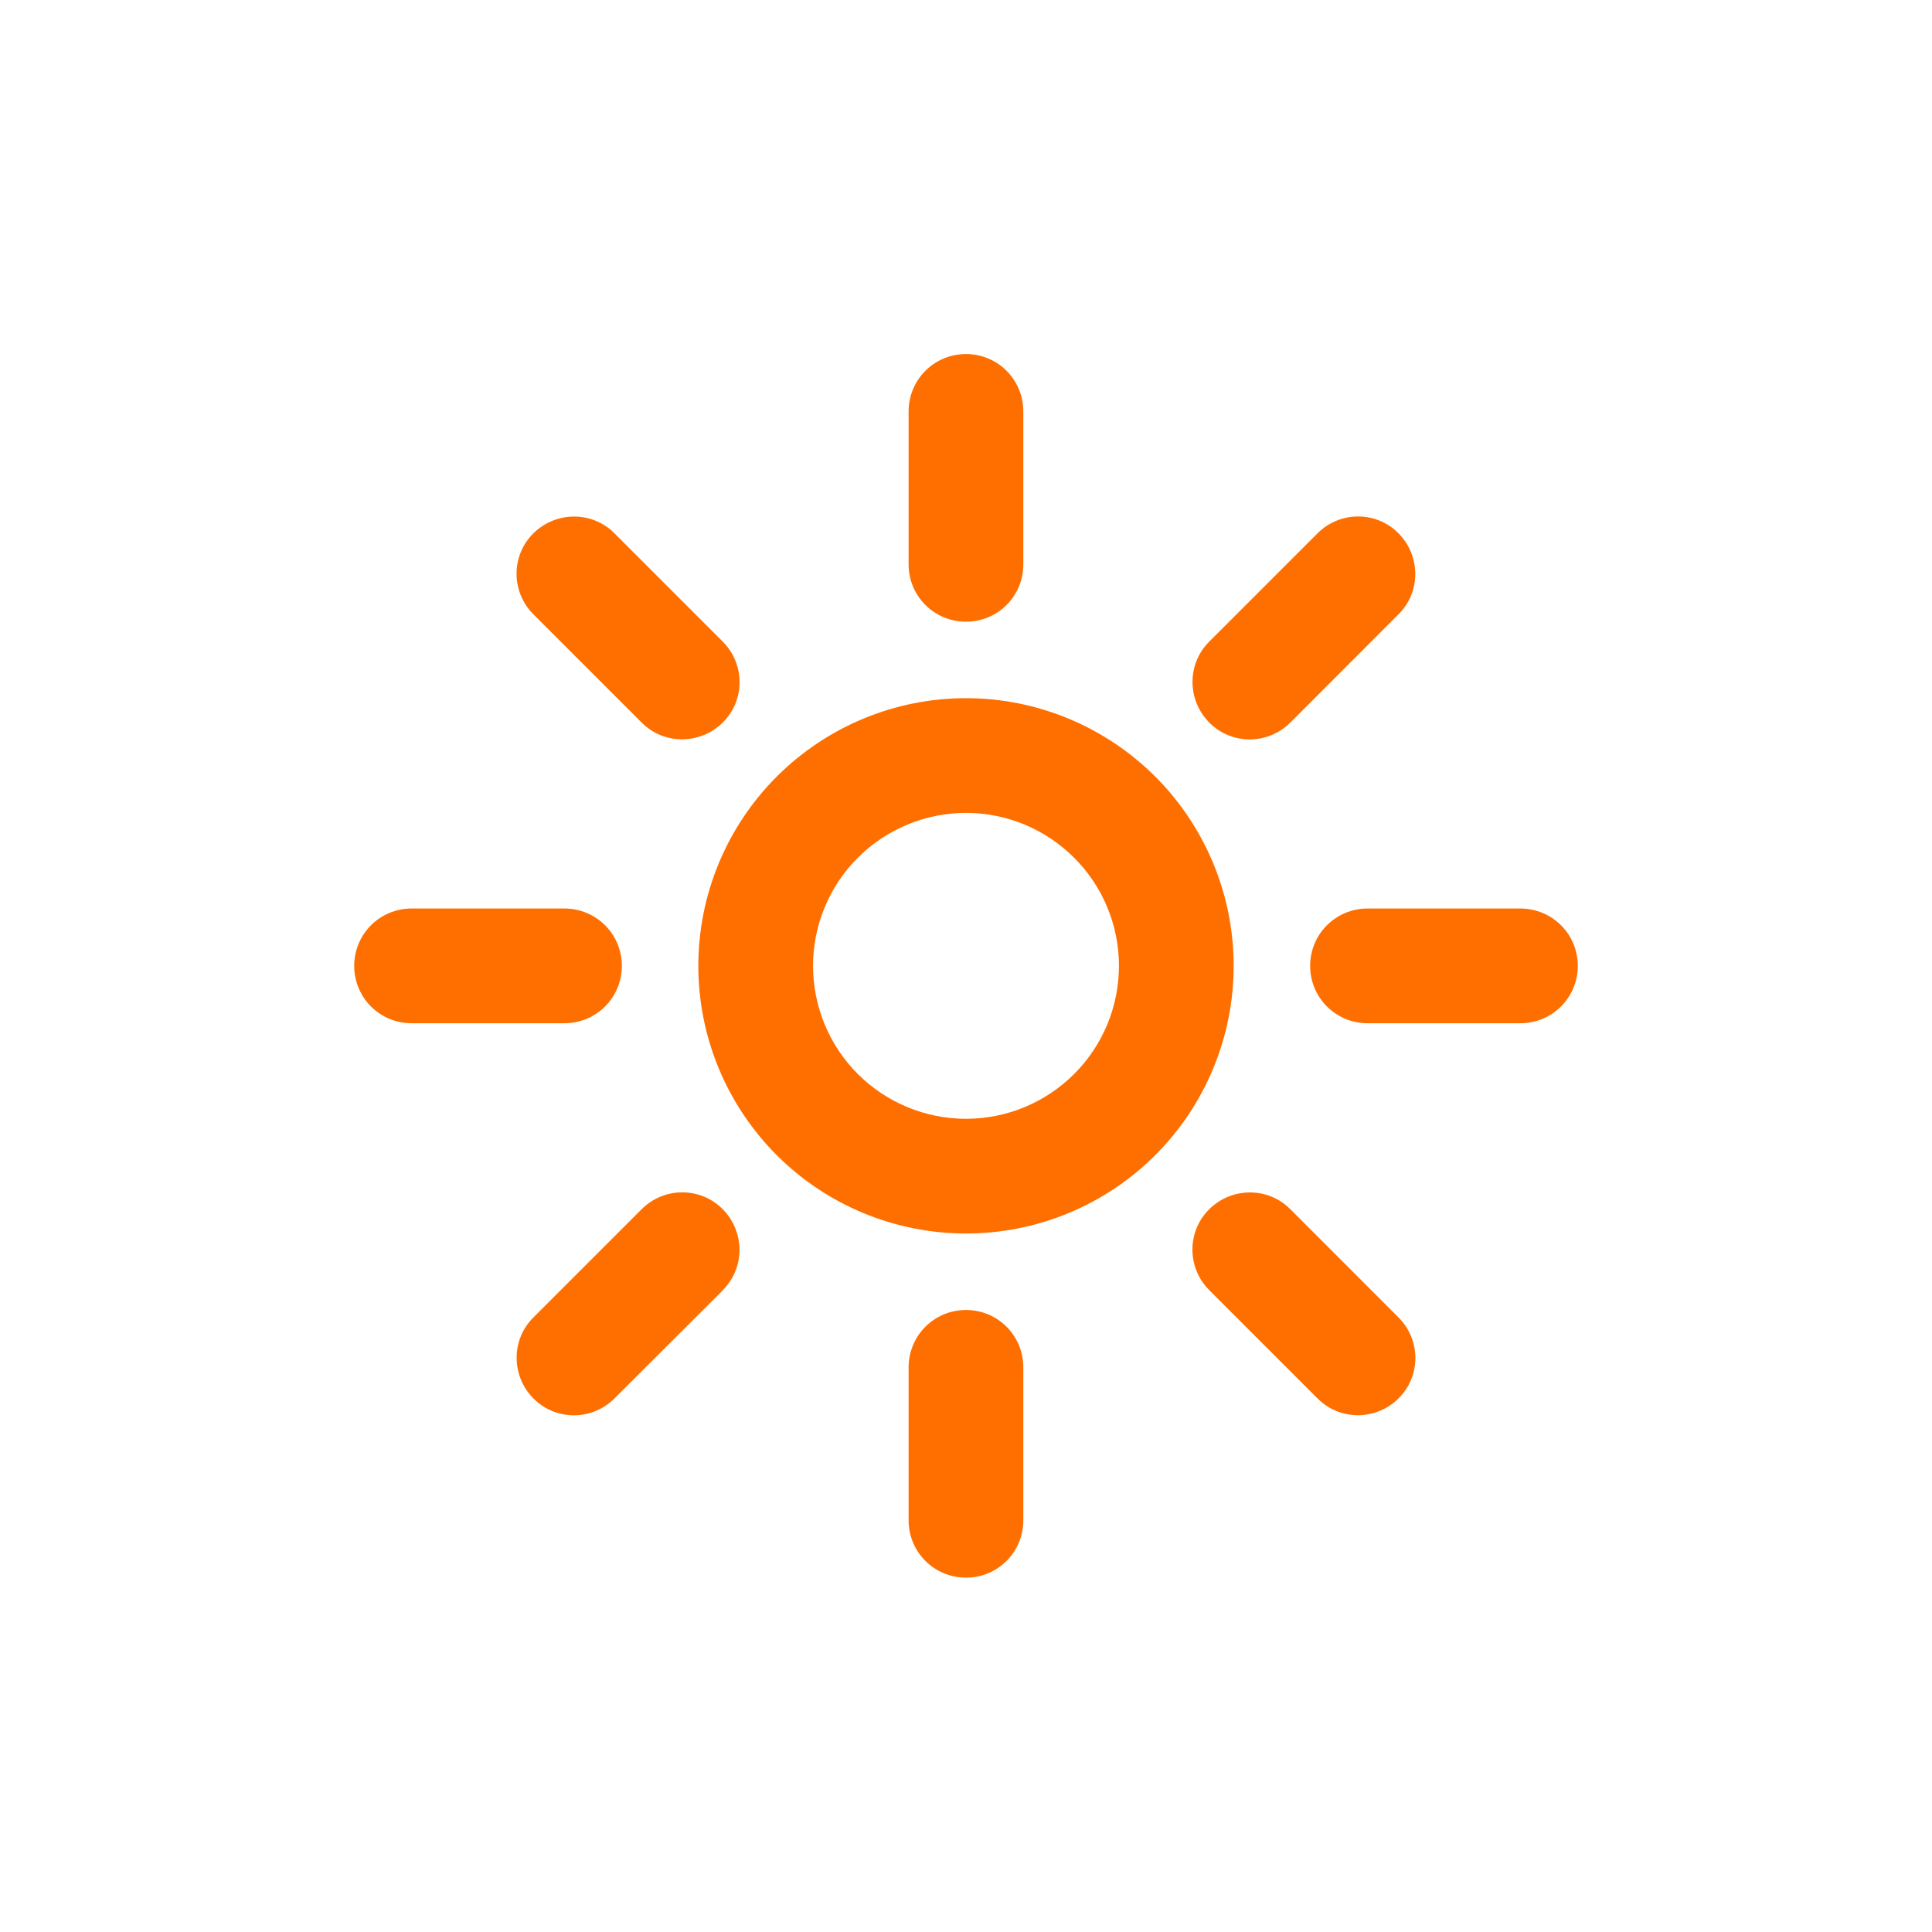
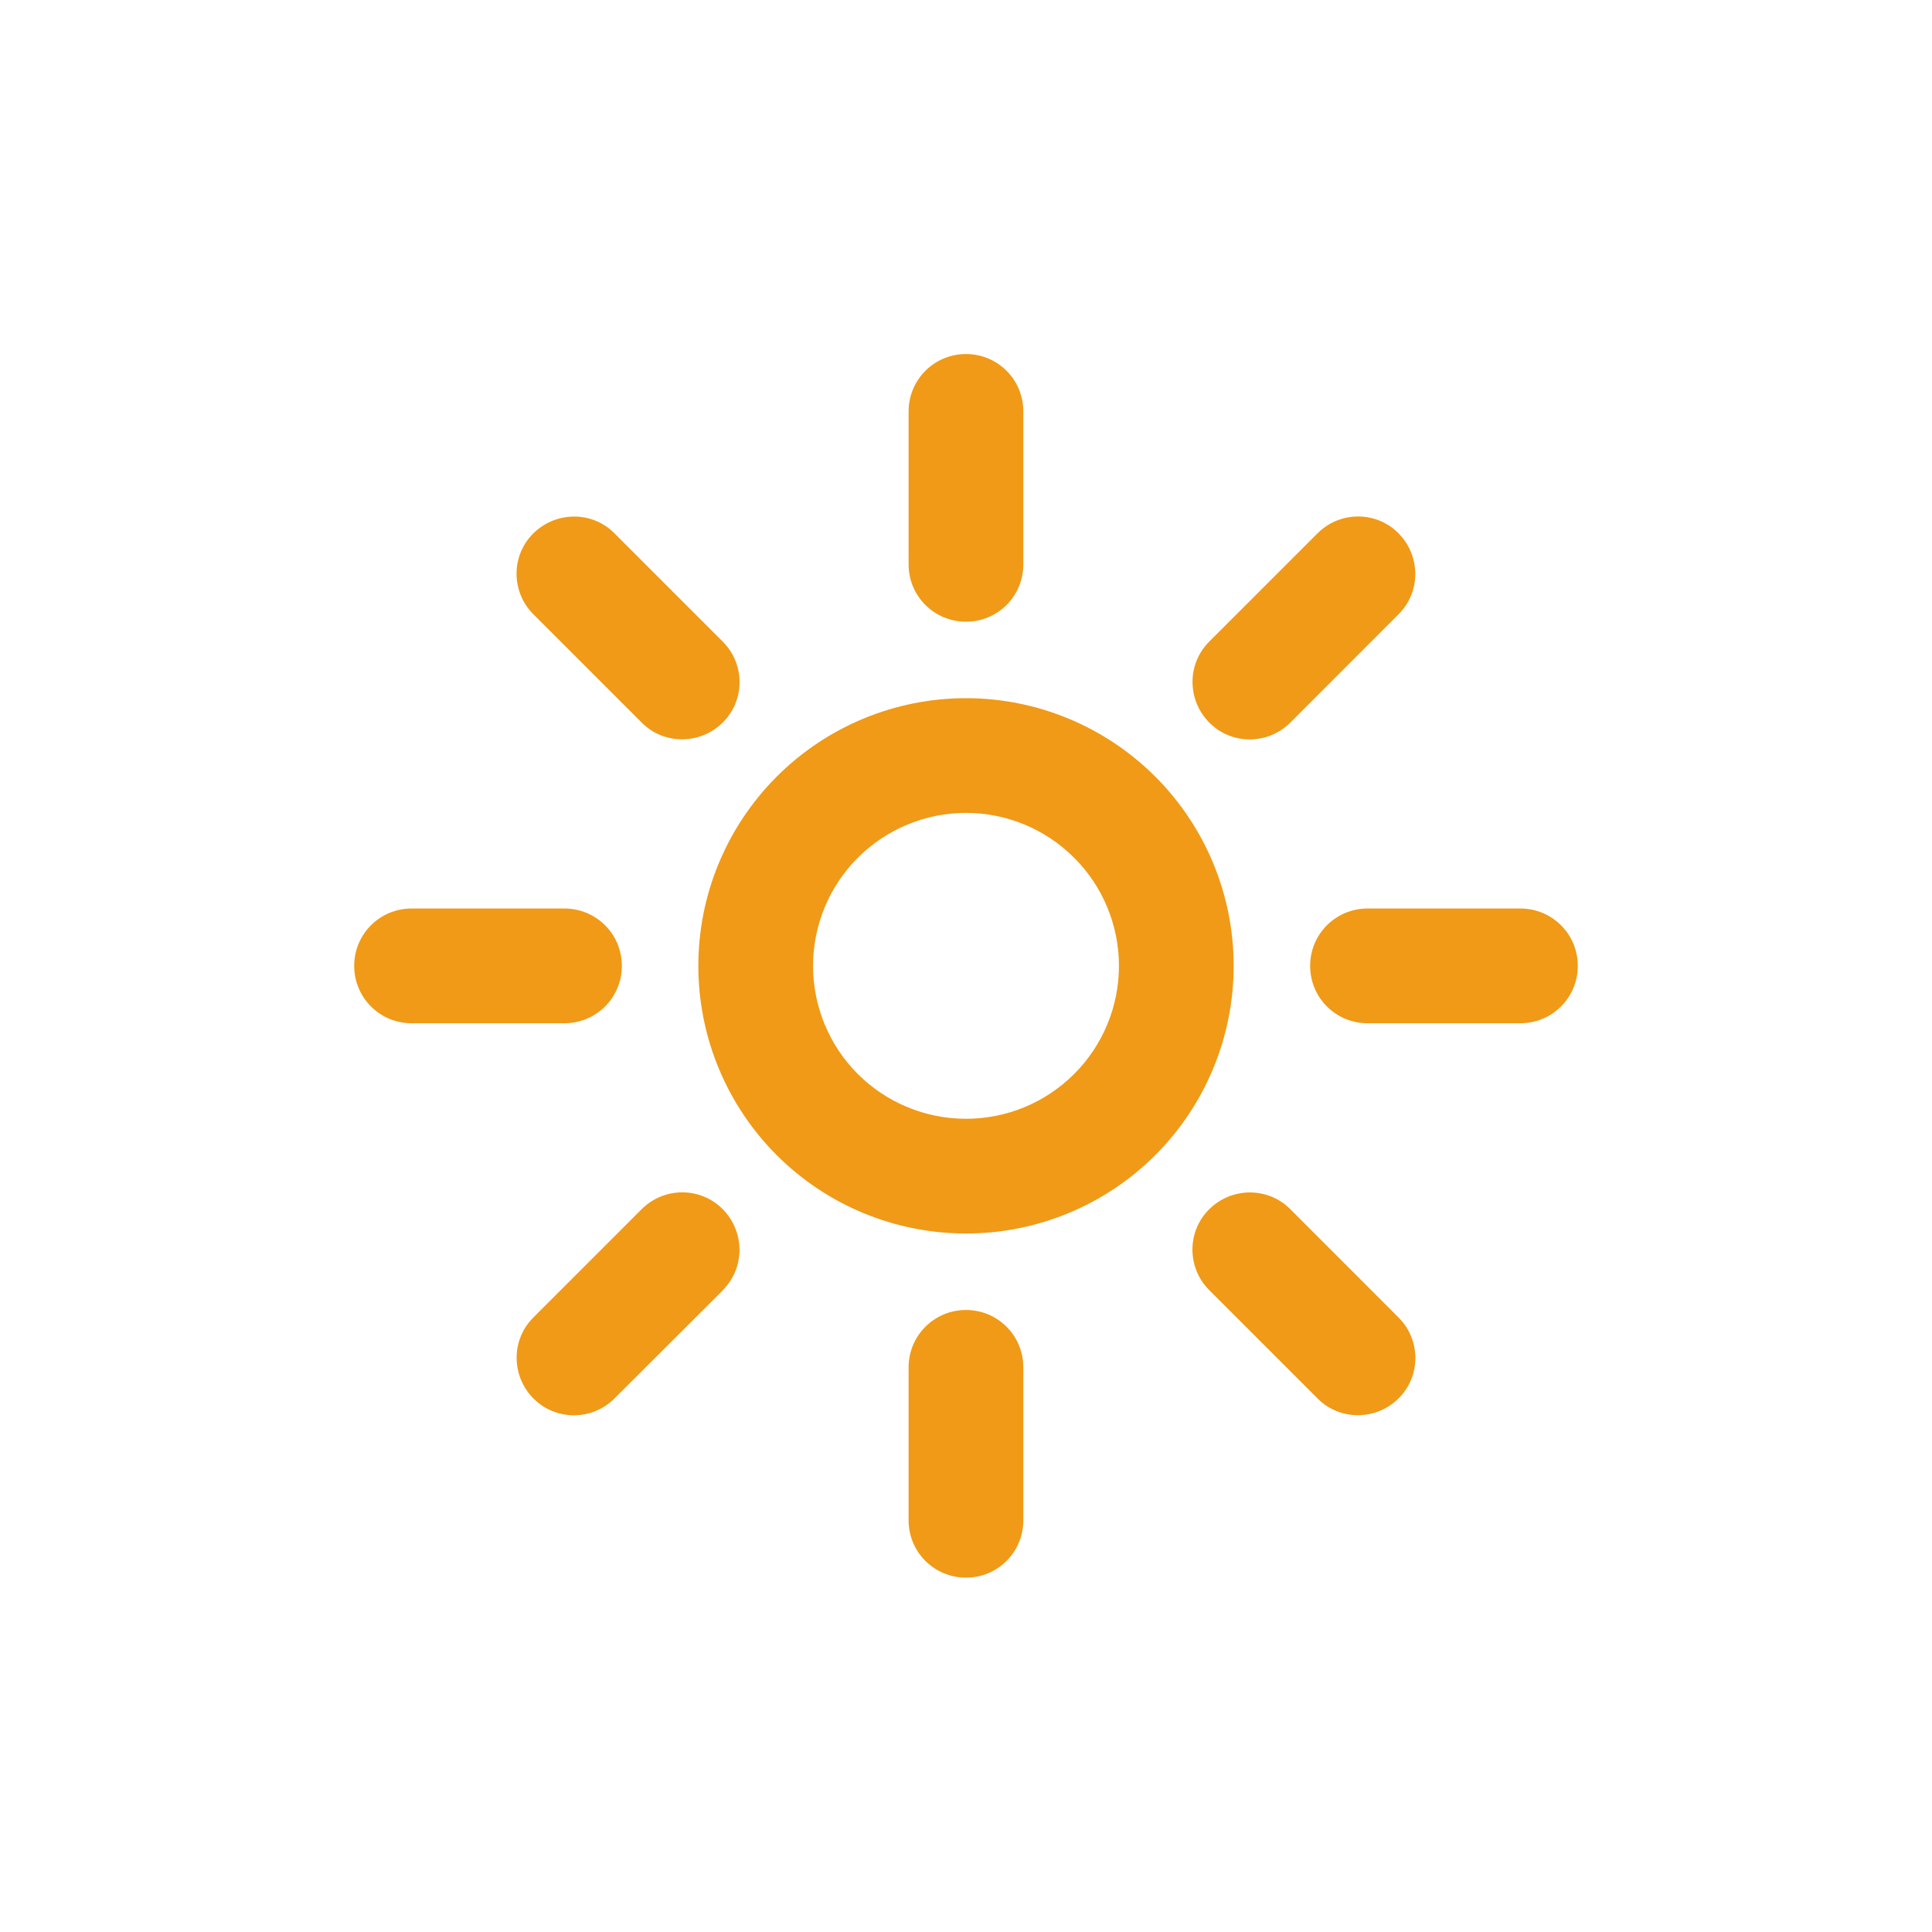
<svg xmlns="http://www.w3.org/2000/svg" width="24" height="24" viewBox="0 0 24 24" fill="none">
-   <path d="M12.712 5.111V7.011C12.712 7.406 12.395 7.723 12 7.723C11.605 7.723 11.287 7.406 11.287 7.011V5.111C11.287 4.716 11.605 4.398 12 4.398C12.395 4.398 12.712 4.716 12.712 5.111ZM17.373 7.631L16.029 8.976C15.749 9.255 15.298 9.255 15.022 8.976C14.746 8.697 14.743 8.246 15.022 7.97L16.367 6.625C16.646 6.346 17.097 6.346 17.373 6.625C17.649 6.904 17.652 7.355 17.373 7.631ZM7.633 6.625L8.978 7.97C9.257 8.249 9.257 8.7 8.978 8.976C8.699 9.252 8.247 9.255 7.971 8.976L6.626 7.631C6.347 7.352 6.347 6.901 6.626 6.625C6.906 6.349 7.357 6.346 7.633 6.625ZM5.112 11.286H7.012C7.407 11.286 7.725 11.604 7.725 11.998C7.725 12.393 7.407 12.711 7.012 12.711H5.112C4.718 12.711 4.4 12.393 4.4 11.998C4.4 11.604 4.718 11.286 5.112 11.286ZM16.987 11.286H18.887C19.282 11.286 19.6 11.604 19.6 11.998C19.6 12.393 19.282 12.711 18.887 12.711H16.987C16.593 12.711 16.275 12.393 16.275 11.998C16.275 11.604 16.593 11.286 16.987 11.286ZM8.978 16.03L7.633 17.372C7.354 17.651 6.903 17.651 6.626 17.372C6.35 17.093 6.347 16.642 6.626 16.366L7.971 15.021C8.25 14.742 8.702 14.742 8.978 15.021C9.254 15.3 9.257 15.751 8.978 16.027V16.03ZM16.032 15.024L17.373 16.366C17.652 16.645 17.652 17.096 17.373 17.372C17.094 17.648 16.643 17.651 16.367 17.372L15.022 16.027C14.743 15.748 14.743 15.297 15.022 15.021C15.301 14.745 15.752 14.742 16.029 15.021L16.032 15.024ZM12.712 16.986V18.886C12.712 19.281 12.395 19.598 12 19.598C11.605 19.598 11.287 19.281 11.287 18.886V16.986C11.287 16.591 11.605 16.273 12 16.273C12.395 16.273 12.712 16.591 12.712 16.986ZM13.9 11.998C13.9 11.495 13.7 11.011 13.343 10.655C12.987 10.299 12.504 10.098 12 10.098C11.496 10.098 11.013 10.299 10.656 10.655C10.3 11.011 10.1 11.495 10.1 11.998C10.1 12.502 10.3 12.986 10.656 13.342C11.013 13.698 11.496 13.898 12 13.898C12.504 13.898 12.987 13.698 13.343 13.342C13.7 12.986 13.9 12.502 13.9 11.998ZM8.675 11.998C8.675 11.117 9.025 10.271 9.649 9.647C10.272 9.024 11.118 8.673 12 8.673C12.882 8.673 13.727 9.024 14.351 9.647C14.975 10.271 15.325 11.117 15.325 11.998C15.325 12.88 14.975 13.726 14.351 14.35C13.727 14.973 12.882 15.323 12 15.323C11.118 15.323 10.272 14.973 9.649 14.35C9.025 13.726 8.675 12.88 8.675 11.998Z" fill="#FF6F00" />
+   <path d="M12.712 5.111V7.011C12.712 7.406 12.395 7.723 12 7.723C11.605 7.723 11.287 7.406 11.287 7.011V5.111C11.287 4.716 11.605 4.398 12 4.398C12.395 4.398 12.712 4.716 12.712 5.111ZM17.373 7.631L16.029 8.976C15.749 9.255 15.298 9.255 15.022 8.976C14.746 8.697 14.743 8.246 15.022 7.97L16.367 6.625C16.646 6.346 17.097 6.346 17.373 6.625C17.649 6.904 17.652 7.355 17.373 7.631ZM7.633 6.625L8.978 7.97C9.257 8.249 9.257 8.7 8.978 8.976C8.699 9.252 8.247 9.255 7.971 8.976L6.626 7.631C6.347 7.352 6.347 6.901 6.626 6.625C6.906 6.349 7.357 6.346 7.633 6.625ZM5.112 11.286H7.012C7.407 11.286 7.725 11.604 7.725 11.998C7.725 12.393 7.407 12.711 7.012 12.711H5.112C4.718 12.711 4.4 12.393 4.4 11.998C4.4 11.604 4.718 11.286 5.112 11.286ZM16.987 11.286H18.887C19.282 11.286 19.6 11.604 19.6 11.998C19.6 12.393 19.282 12.711 18.887 12.711H16.987C16.593 12.711 16.275 12.393 16.275 11.998C16.275 11.604 16.593 11.286 16.987 11.286ZM8.978 16.03L7.633 17.372C7.354 17.651 6.903 17.651 6.626 17.372C6.35 17.093 6.347 16.642 6.626 16.366L7.971 15.021C8.25 14.742 8.702 14.742 8.978 15.021C9.254 15.3 9.257 15.751 8.978 16.027V16.03ZM16.032 15.024L17.373 16.366C17.652 16.645 17.652 17.096 17.373 17.372C17.094 17.648 16.643 17.651 16.367 17.372L15.022 16.027C14.743 15.748 14.743 15.297 15.022 15.021C15.301 14.745 15.752 14.742 16.029 15.021L16.032 15.024ZM12.712 16.986V18.886C12.712 19.281 12.395 19.598 12 19.598C11.605 19.598 11.287 19.281 11.287 18.886V16.986C11.287 16.591 11.605 16.273 12 16.273C12.395 16.273 12.712 16.591 12.712 16.986ZM13.9 11.998C13.9 11.495 13.7 11.011 13.343 10.655C12.987 10.299 12.504 10.098 12 10.098C11.496 10.098 11.013 10.299 10.656 10.655C10.3 11.011 10.1 11.495 10.1 11.998C10.1 12.502 10.3 12.986 10.656 13.342C11.013 13.698 11.496 13.898 12 13.898C12.504 13.898 12.987 13.698 13.343 13.342C13.7 12.986 13.9 12.502 13.9 11.998ZM8.675 11.998C8.675 11.117 9.025 10.271 9.649 9.647C10.272 9.024 11.118 8.673 12 8.673C12.882 8.673 13.727 9.024 14.351 9.647C14.975 10.271 15.325 11.117 15.325 11.998C15.325 12.88 14.975 13.726 14.351 14.35C13.727 14.973 12.882 15.323 12 15.323C11.118 15.323 10.272 14.973 9.649 14.35C9.025 13.726 8.675 12.88 8.675 11.998Z" fill="#F09A17" />
</svg>
